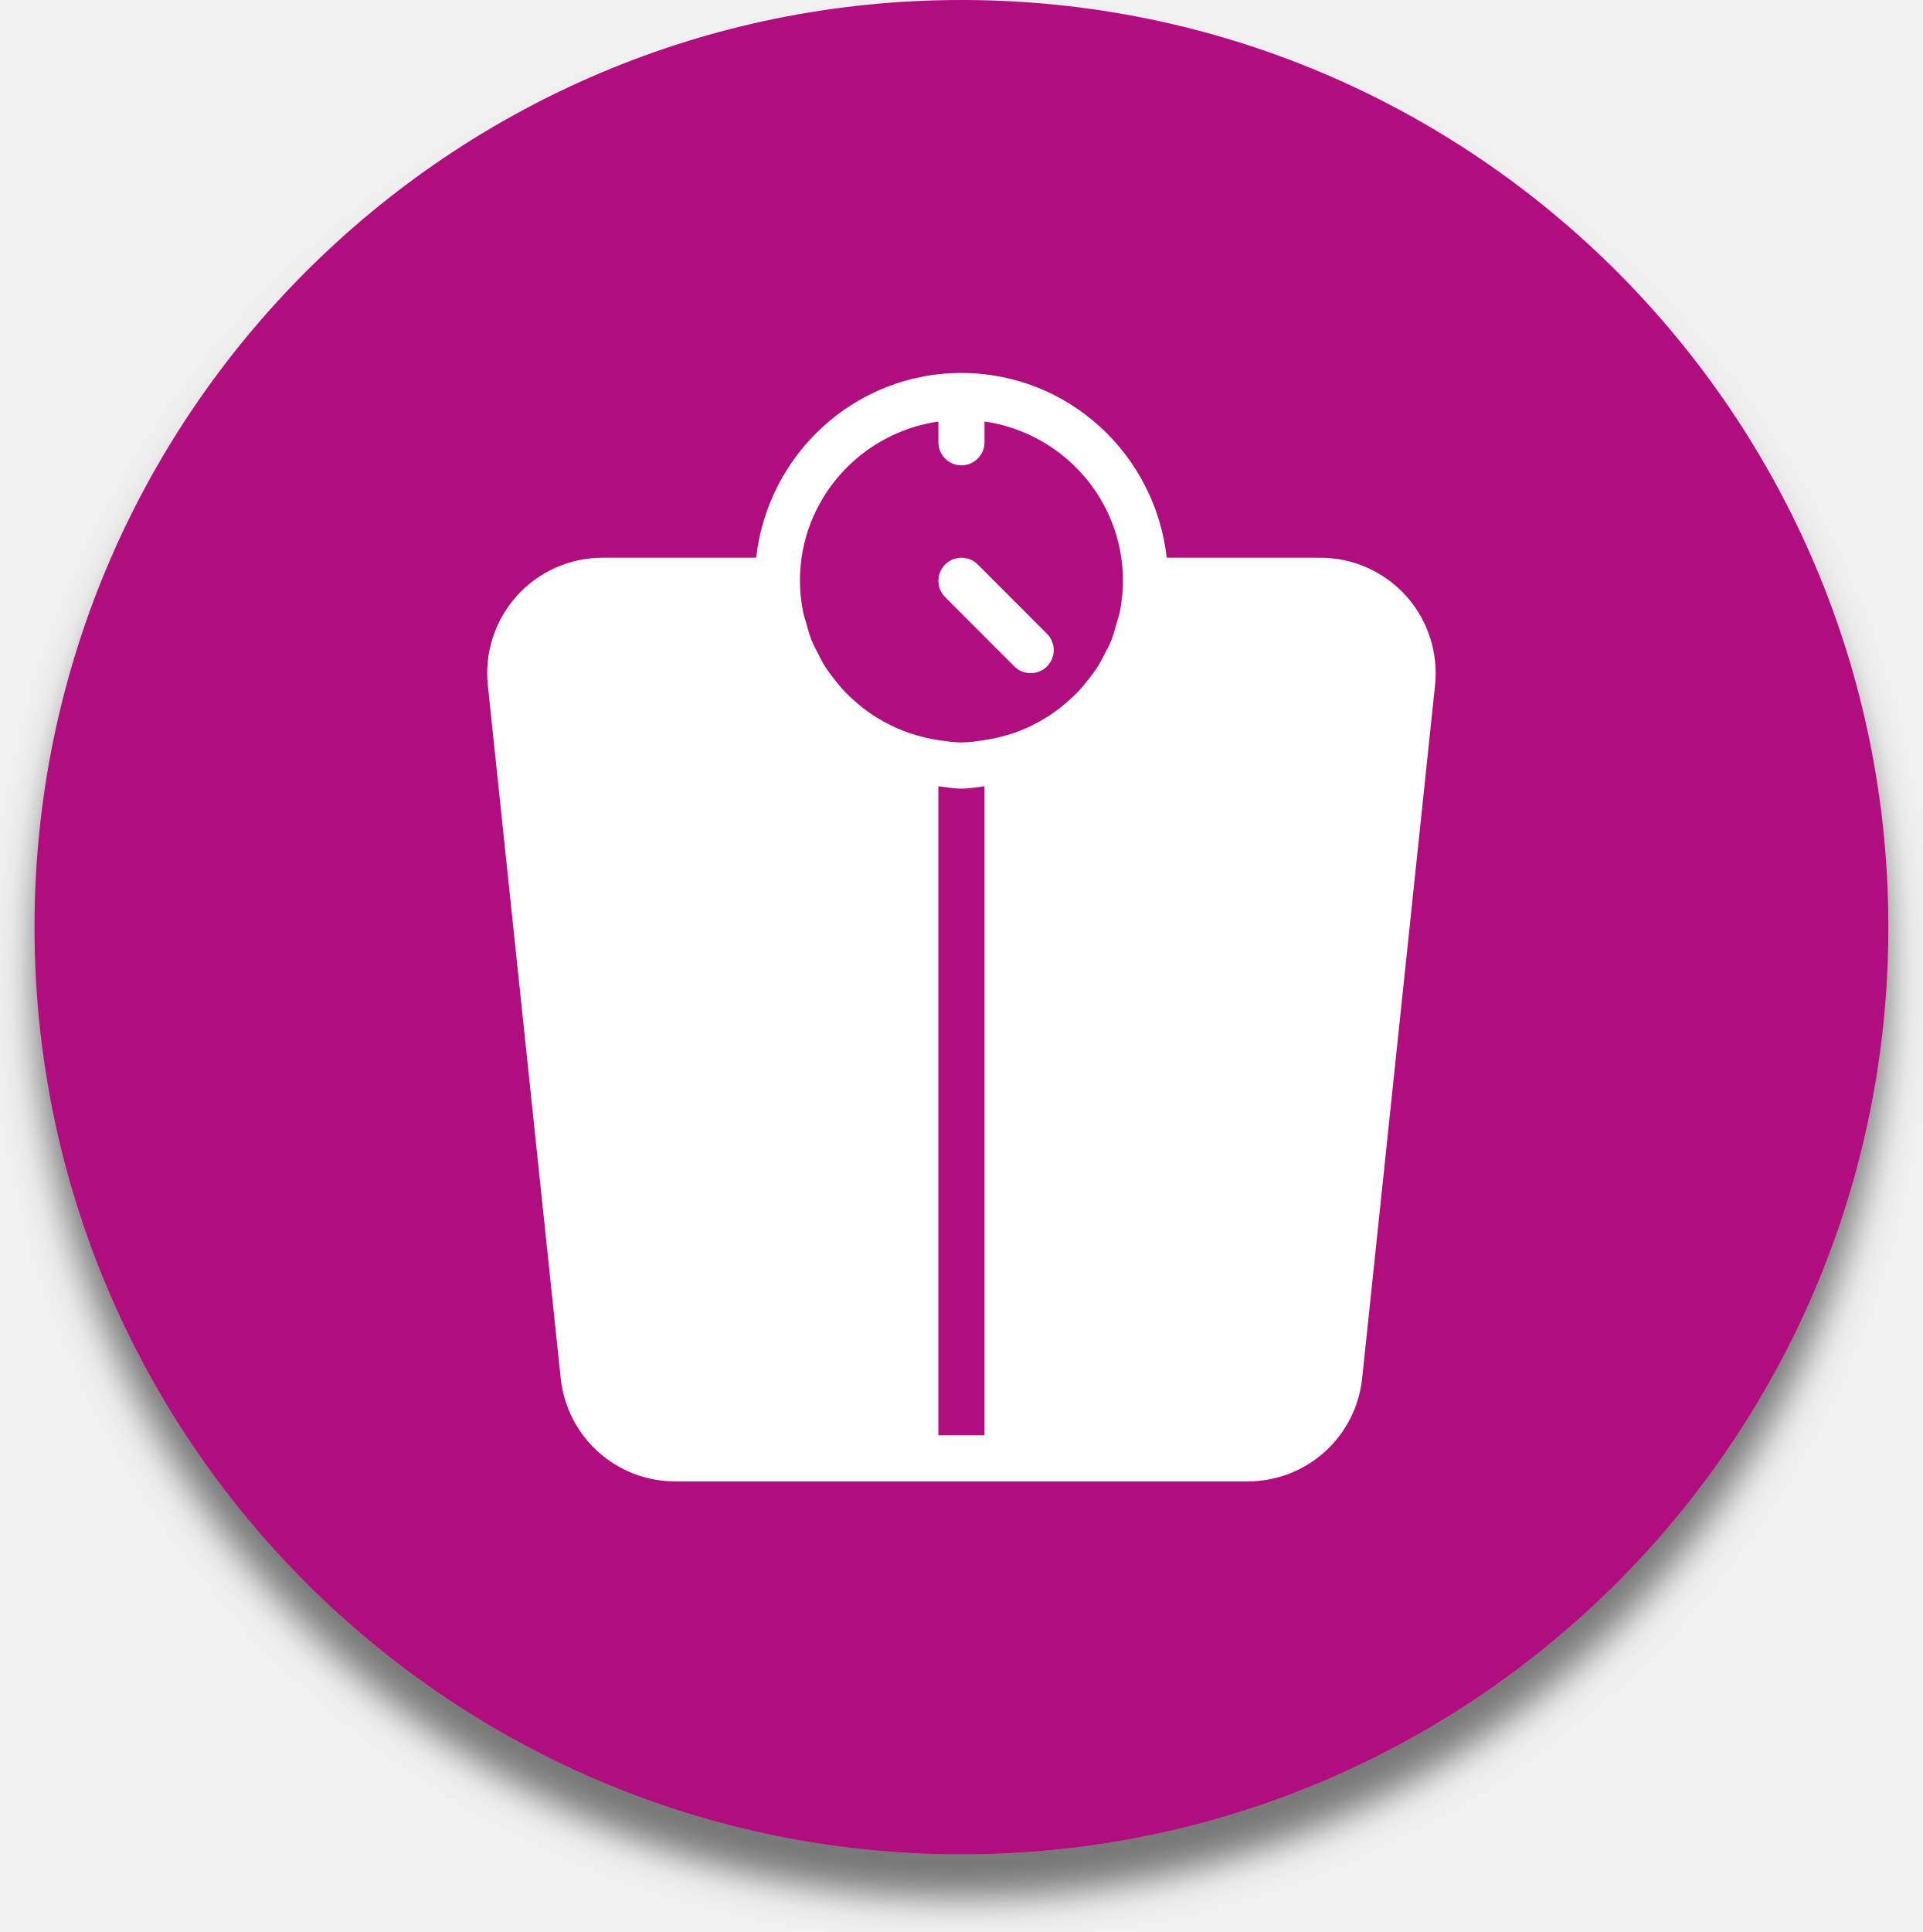
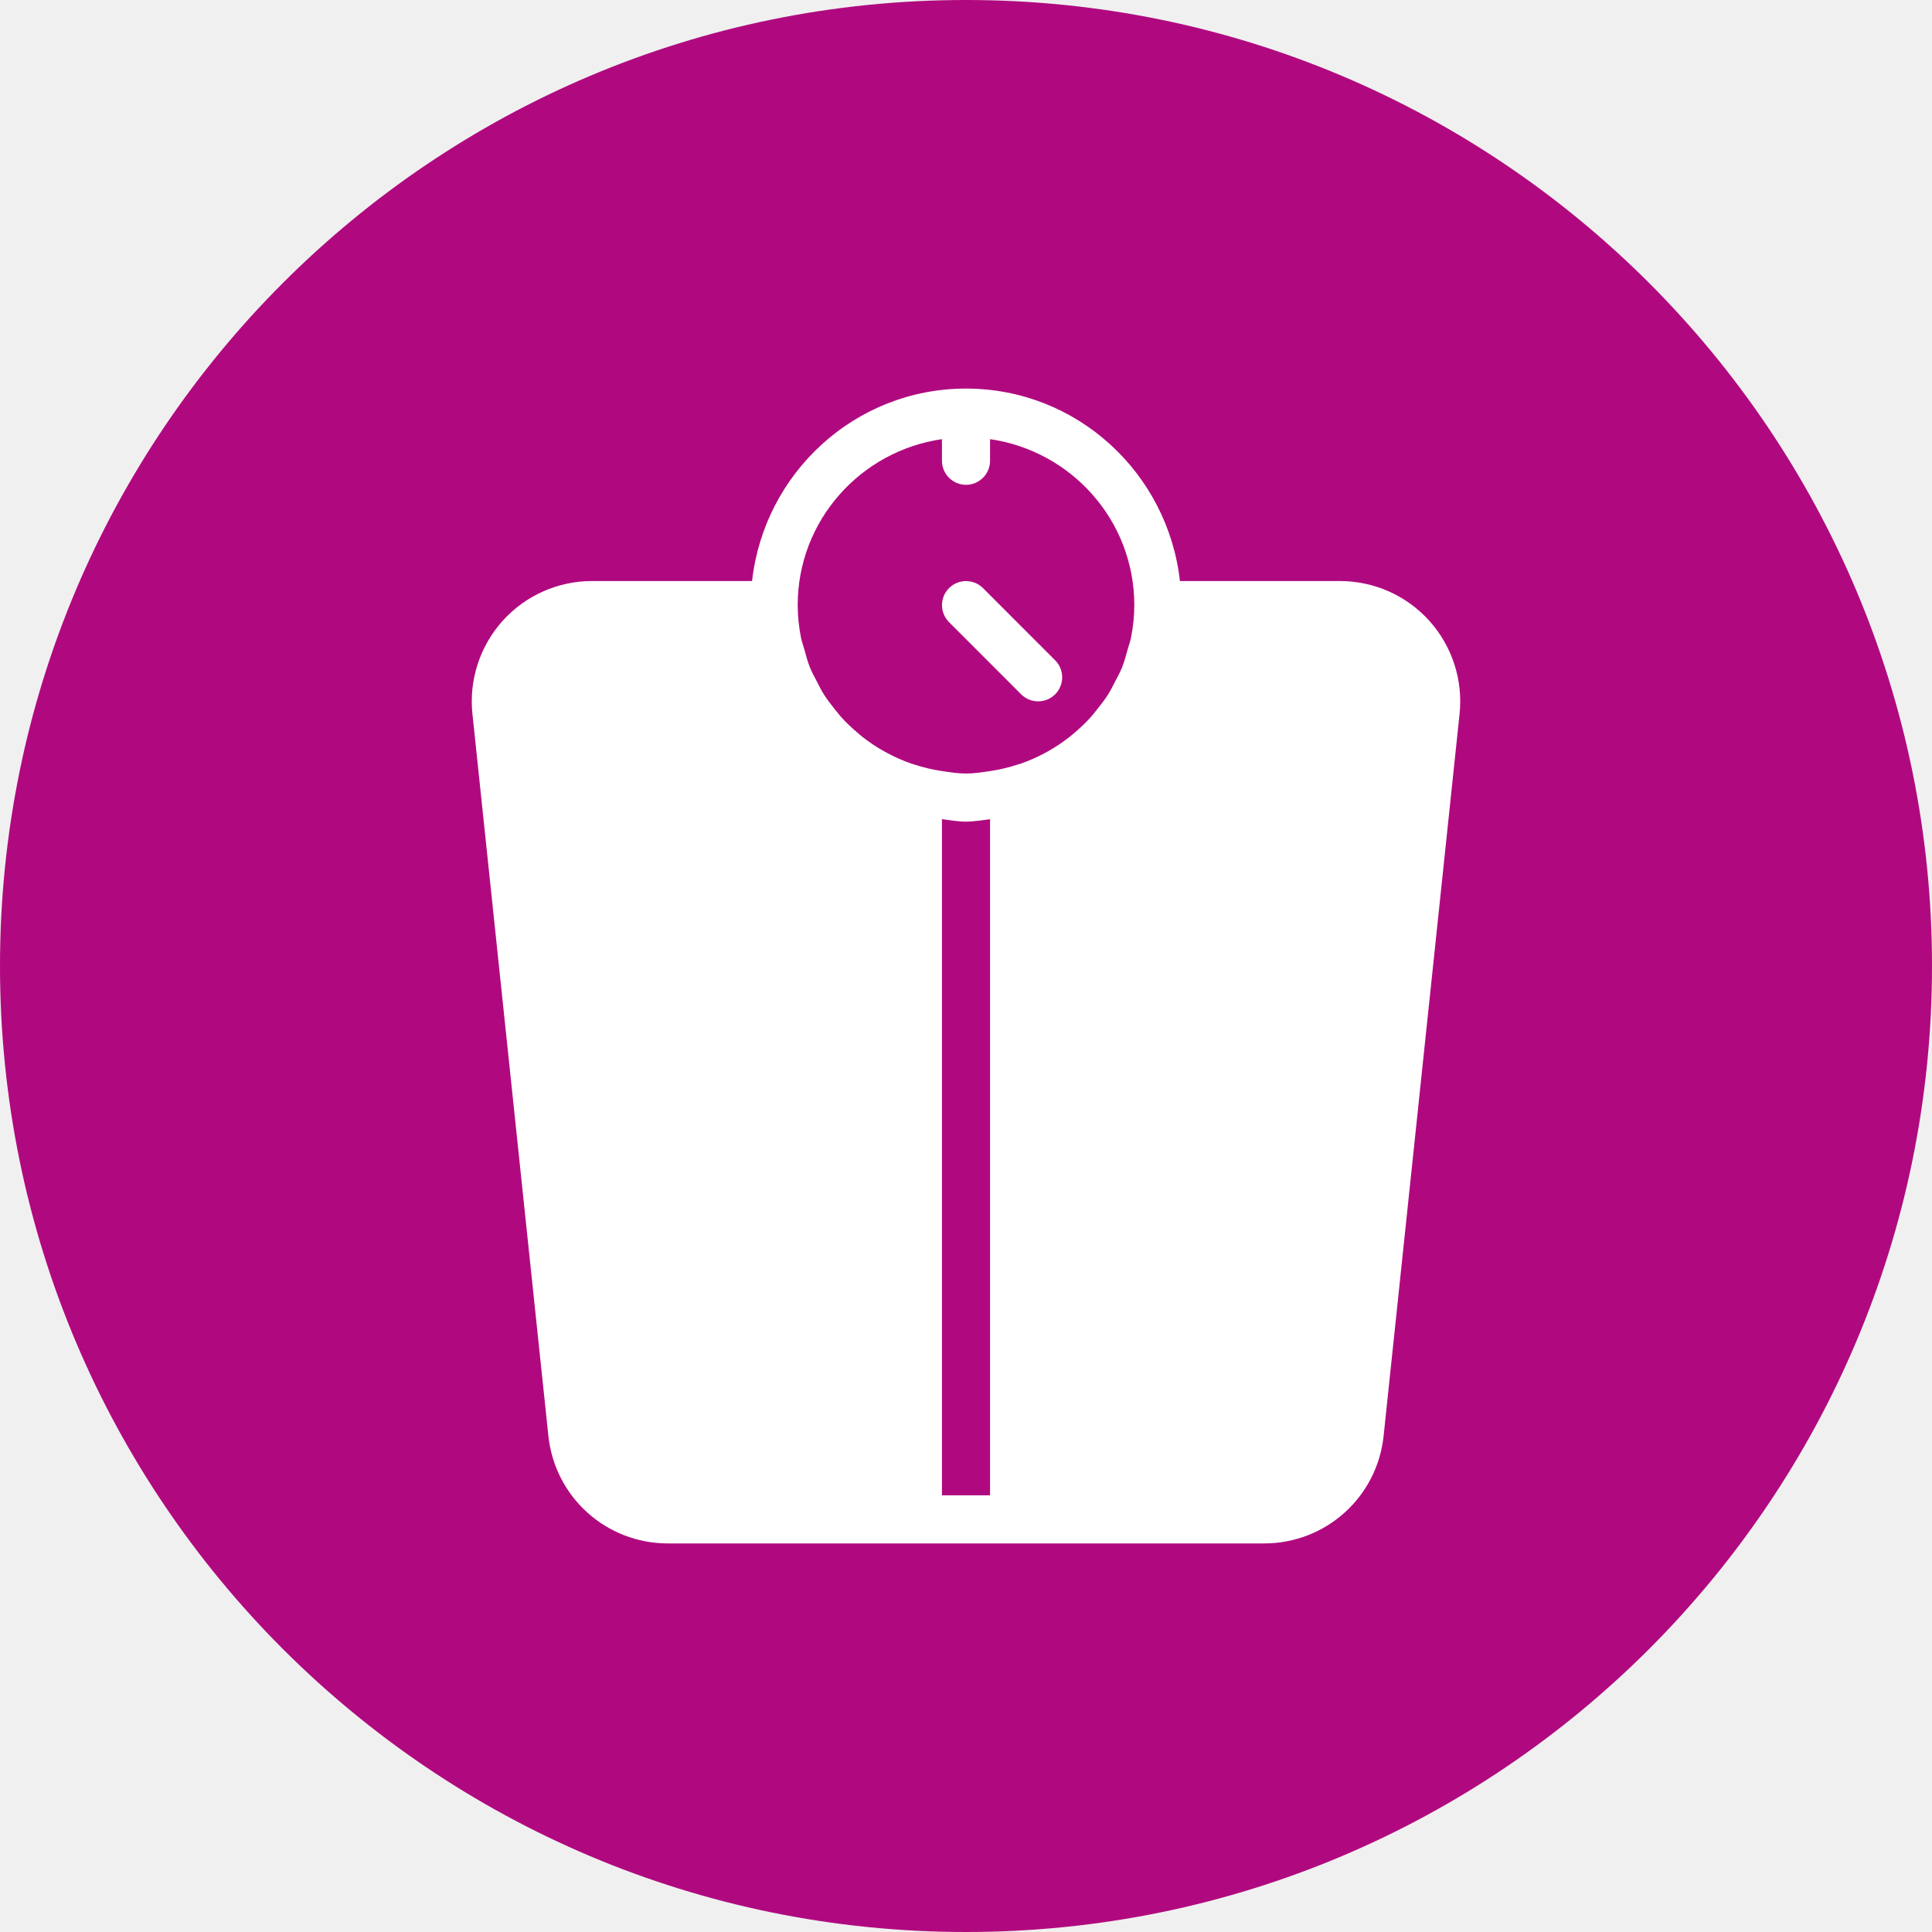
- <svg xmlns="http://www.w3.org/2000/svg" width="223" height="224" viewBox="0 0 223 224">
-   <defs>
-     <filter id="a" width="200%" height="200%" x="-50%" y="-50%" filterUnits="objectBoundingBox">
-       <feOffset dy="5" in="SourceAlpha" result="shadowOffsetOuter1" />
-       <feGaussianBlur stdDeviation="2" in="shadowOffsetOuter1" result="shadowBlurOuter1" />
-       <feColorMatrix values="0 0 0 0 0 0 0 0 0 0 0 0 0 0 0 0 0 0 0.5 0" in="shadowBlurOuter1" result="shadowMatrixOuter1" />
-       <feMerge>
-         <feMergeNode in="shadowMatrixOuter1" />
-         <feMergeNode in="SourceGraphic" />
-       </feMerge>
-     </filter>
-   </defs>
-   <g fill="none" fill-rule="evenodd" filter="url(#a)" transform="translate(4)">
+ <svg xmlns="http://www.w3.org/2000/svg" width="215" height="215" viewBox="0 0 215 215">
+   <g fill="none" fill-rule="evenodd">
    <ellipse cx="107.5" cy="107.5" fill="#B0097F" rx="107.5" ry="107.5" />
    <path fill="#FFFFFF" d="M57.394,22.448 C56.351,21.404 54.655,21.404 53.611,22.448 C52.568,23.493 52.568,25.19 53.611,26.234 L61.638,34.267 C62.157,34.786 62.842,35.048 63.527,35.048 C64.212,35.048 64.897,34.786 65.421,34.267 C66.465,33.222 66.465,31.525 65.421,30.481 L57.394,22.448 Z M107.065,26.09 C104.534,23.273 100.911,21.661 97.122,21.661 L79.308,21.661 C77.959,9.645 67.861,0.242 55.5,0.242 C43.139,0.242 33.041,9.645 31.692,21.661 L13.878,21.661 C10.089,21.661 6.466,23.273 3.935,26.09 C1.404,28.906 0.173,32.682 0.575,36.451 L9.024,116.774 C9.741,123.607 15.462,128.758 22.328,128.758 L88.672,128.758 C95.543,128.758 101.264,123.607 101.976,116.774 L110.425,36.451 C110.827,32.682 109.596,28.906 107.065,26.09 Z M58.176,123.403 L52.824,123.403 L52.824,48.162 C53.713,48.264 54.585,48.435 55.5,48.435 C56.415,48.435 57.287,48.264 58.176,48.162 L58.176,123.403 Z M73.866,27.943 C73.78,28.387 73.619,28.799 73.502,29.233 C73.314,29.924 73.127,30.62 72.865,31.279 C72.645,31.825 72.362,32.333 72.089,32.853 C71.843,33.335 71.602,33.817 71.318,34.272 C70.944,34.861 70.516,35.413 70.082,35.953 C69.836,36.264 69.59,36.58 69.322,36.874 C68.782,37.469 68.193,38.02 67.583,38.54 C67.374,38.716 67.171,38.893 66.957,39.059 C66.245,39.611 65.496,40.114 64.704,40.564 C64.565,40.644 64.421,40.719 64.276,40.799 C63.404,41.265 62.494,41.672 61.547,41.994 C61.477,42.02 61.402,42.036 61.333,42.058 C60.316,42.39 59.267,42.652 58.181,42.808 C57.298,42.936 56.42,43.081 55.505,43.081 C54.59,43.081 53.713,42.936 52.83,42.808 C51.743,42.652 50.695,42.39 49.678,42.058 C49.608,42.036 49.533,42.015 49.464,41.994 C48.517,41.672 47.607,41.26 46.735,40.799 C46.59,40.725 46.446,40.65 46.307,40.564 C45.509,40.119 44.76,39.611 44.048,39.059 C43.834,38.893 43.626,38.716 43.422,38.54 C42.807,38.02 42.224,37.469 41.678,36.874 C41.41,36.58 41.169,36.269 40.923,35.959 C40.484,35.418 40.056,34.861 39.682,34.272 C39.393,33.817 39.157,33.329 38.911,32.853 C38.644,32.333 38.355,31.825 38.135,31.279 C37.873,30.62 37.686,29.924 37.498,29.233 C37.381,28.799 37.22,28.387 37.134,27.943 C36.904,26.775 36.771,25.57 36.771,24.339 C36.771,14.925 43.77,7.182 52.824,5.87 L52.824,8.274 C52.824,9.752 54.023,10.952 55.5,10.952 C56.977,10.952 58.176,9.752 58.176,8.274 L58.176,5.87 C67.23,7.182 74.229,14.925 74.229,24.339 C74.229,25.576 74.096,26.775 73.866,27.943 Z" transform="translate(52 43)" />
  </g>
</svg>
